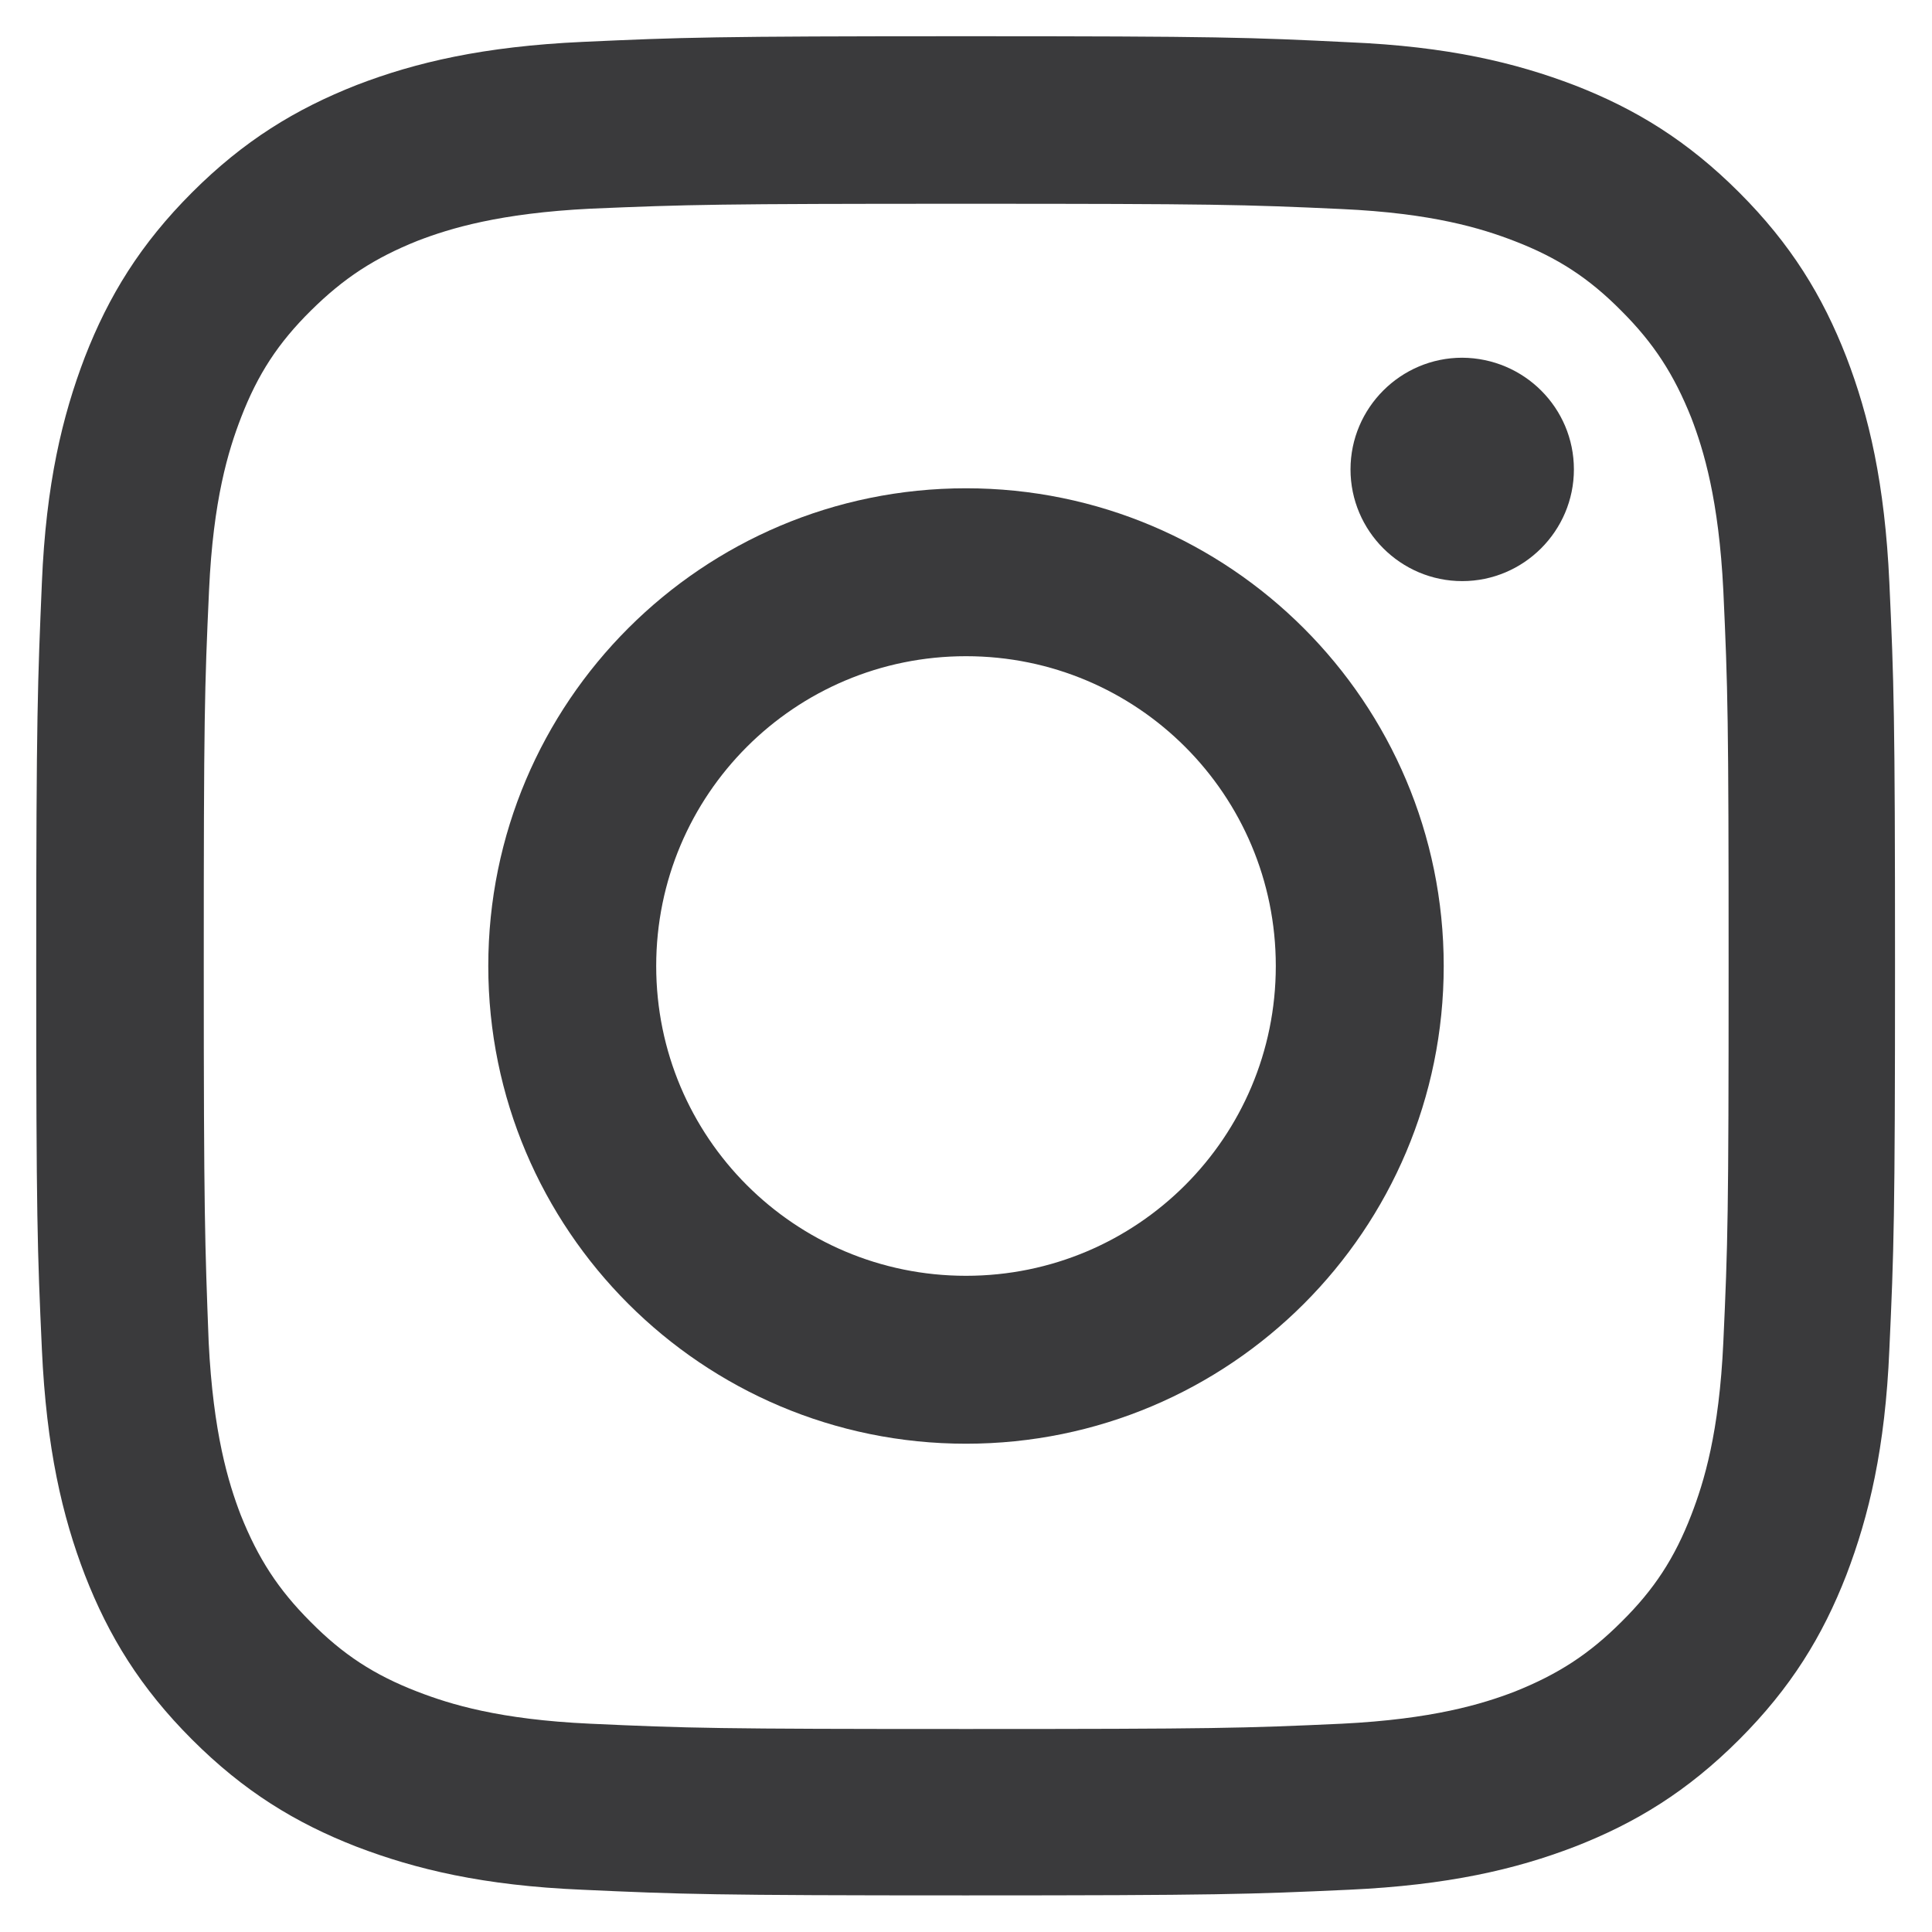
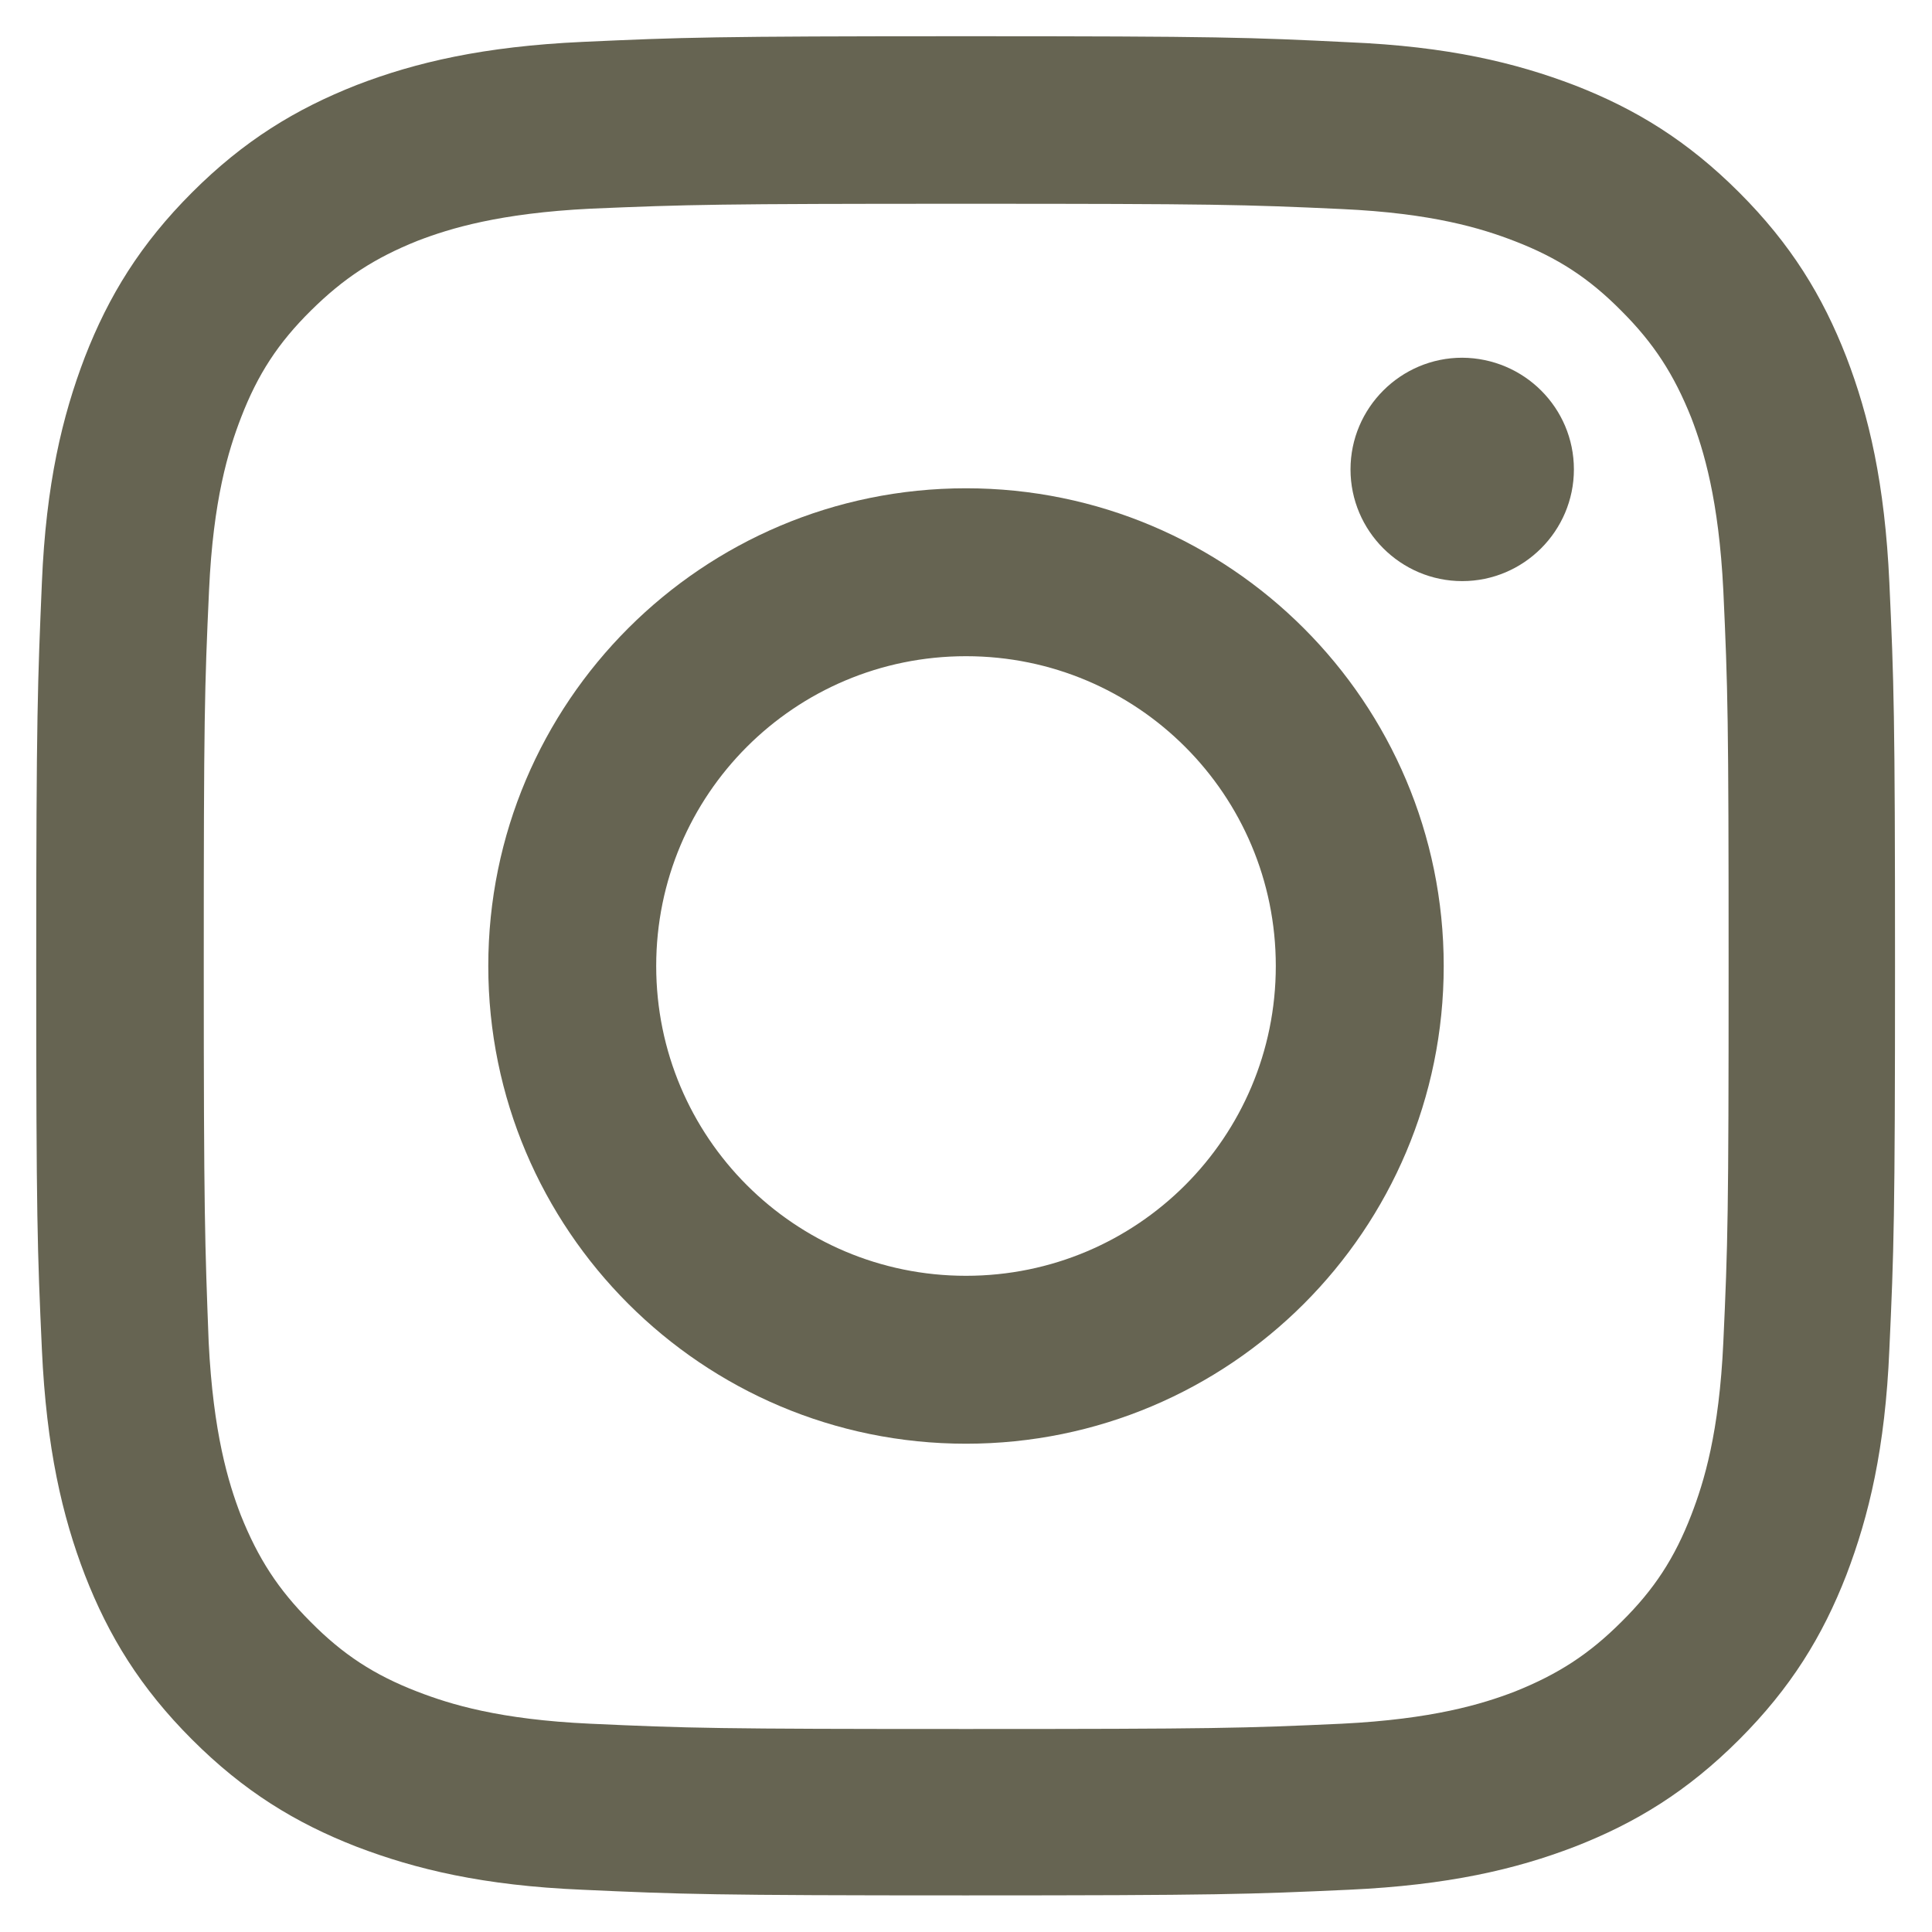
<svg xmlns="http://www.w3.org/2000/svg" version="1.1" id="Layer_1" x="0px" y="0px" viewBox="0 0 512 512" style="enable-background:new 0 0 512 512;" xml:space="preserve">
  <style type="text/css">
	.st0{fill:none;}
- 	.st1{fill:#3A3A3C;}
+ 	.st1{fill:#666452;}
</style>
  <g>
    <rect x="9.7" y="9.6" class="st0" width="492.8" height="492.8" />
-     <path class="st1" d="M256,54c65.8,0,73.5,0.2,99.6,1.4c24,1.1,37,5.1,45.8,8.5c11.4,4.4,19.7,9.8,28.3,18.5   c8.6,8.6,13.9,16.8,18.5,28.3c3.3,8.6,7.3,21.7,8.5,45.8c1.2,26,1.4,33.8,1.4,99.6s-0.2,73.5-1.4,99.6c-1.1,24-5.1,37-8.5,45.8   c-4.4,11.4-9.8,19.7-18.5,28.3c-8.6,8.6-16.8,13.9-28.3,18.5c-8.6,3.3-21.7,7.3-45.8,8.5c-26,1.2-33.8,1.4-99.6,1.4   s-73.5-0.2-99.6-1.4c-24-1.1-37-5.1-45.8-8.5c-11.4-4.4-19.7-9.8-28.3-18.5c-8.6-8.6-13.9-16.8-18.5-28.3   c-3.3-8.6-7.3-21.7-8.5-45.8C54.3,329.5,54,321.8,54,256s0.2-73.5,1.4-99.6c1.1-24,5.1-37,8.5-45.8c4.4-11.4,9.8-19.7,18.5-28.3   s16.8-13.9,28.3-18.5c8.6-3.3,21.7-7.3,45.8-8.5C182.5,54.2,190.2,54,256,54 M256,9.6c-67,0-75.3,0.3-101.6,1.5   c-26.2,1.2-44.2,5.4-59.8,11.4C78.3,28.9,64.6,37.3,50.9,51S28.8,78.4,22.5,94.6c-6,15.7-10.3,33.6-11.4,59.8s-1.5,34.7-1.5,101.6   s0.3,75.3,1.5,101.6c1.2,26.2,5.4,44.2,11.4,59.8c6.3,16.2,14.7,29.9,28.4,43.6c13.7,13.7,27.4,22.1,43.6,28.4   c15.7,6,33.6,10.3,59.8,11.4c26.2,1.2,34.7,1.5,101.6,1.5s75.3-0.3,101.6-1.5c26.2-1.2,44.2-5.4,59.8-11.4   c16.2-6.3,29.9-14.7,43.6-28.4c13.7-13.7,22.1-27.4,28.4-43.6c6-15.7,10.3-33.6,11.4-59.8c1.2-26.2,1.5-34.7,1.5-101.6   s-0.3-75.3-1.5-101.6c-1.2-26.2-5.4-44.2-11.4-59.8c-6.3-16.2-14.7-29.9-28.4-43.6s-27.4-22.1-43.6-28.4   c-15.7-6-33.6-10.3-59.8-11.4C331.3,9.9,323,9.6,256,9.6" />
+     <path class="st1" d="M256,54c65.8,0,73.5,0.2,99.6,1.4c24,1.1,37,5.1,45.8,8.5c11.4,4.4,19.7,9.8,28.3,18.5   c8.6,8.6,13.9,16.8,18.5,28.3c3.3,8.6,7.3,21.7,8.5,45.8c1.2,26,1.4,33.8,1.4,99.6s-0.2,73.5-1.4,99.6c-1.1,24-5.1,37-8.5,45.8   c-4.4,11.4-9.8,19.7-18.5,28.3c-8.6,8.6-16.8,13.9-28.3,18.5c-8.6,3.3-21.7,7.3-45.8,8.5c-26,1.2-33.8,1.4-99.6,1.4   s-73.5-0.2-99.6-1.4c-24-1.1-37-5.1-45.8-8.5c-11.4-4.4-19.7-9.8-28.3-18.5c-8.6-8.6-13.9-16.8-18.5-28.3   c-3.3-8.6-7.3-21.7-8.5-45.8c-1-26.2-1.3-33.9-1.3-99.7s0.2-73.5,1.4-99.6c1.1-24,5.1-37,8.5-45.8c4.4-11.4,9.8-19.7,18.5-28.3   s16.8-13.9,28.3-18.5c8.6-3.3,21.7-7.3,45.8-8.5C182.5,54.2,190.2,54,256,54 M256,9.6c-67,0-75.3,0.3-101.6,1.5   c-26.2,1.2-44.2,5.4-59.8,11.4c-16.3,6.4-30,14.8-43.7,28.5S28.8,78.4,22.5,94.6c-6,15.7-10.3,33.6-11.4,59.8S9.6,189.1,9.6,256   s0.3,75.3,1.5,101.6c1.2,26.2,5.4,44.2,11.4,59.8c6.3,16.2,14.7,29.9,28.4,43.6s27.4,22.1,43.6,28.4c15.7,6,33.6,10.3,59.8,11.4   c26.2,1.2,34.7,1.5,101.6,1.5s75.3-0.3,101.6-1.5c26.2-1.2,44.2-5.4,59.8-11.4c16.2-6.3,29.9-14.7,43.6-28.4   c13.7-13.7,22.1-27.4,28.4-43.6c6-15.7,10.3-33.6,11.4-59.8c1.2-26.2,1.5-34.7,1.5-101.6s-0.3-75.3-1.5-101.6   c-1.2-26.2-5.4-44.2-11.4-59.8C483,78.4,474.6,64.7,460.9,51s-27.4-22.1-43.6-28.4c-15.7-6-33.6-10.3-59.8-11.4   C331.3,9.9,323,9.6,256,9.6" />
    <g>
      <rect x="9.7" y="9.6" class="st0" width="492.8" height="492.8" />
      <path class="st1" d="M256,129.4c-69.9,0-126.6,56.7-126.6,126.6S186.1,382.6,256,382.6S382.6,326,382.6,256    C382.6,186.1,325.9,129.4,256,129.4 M256,338.1c-45.4,0-82.1-36.7-82.1-82.1s36.7-82.1,82.1-82.1s82.1,36.7,82.1,82.1    S301.4,338.1,256,338.1" />
    </g>
    <g>
      <rect x="9.7" y="9.6" class="st0" width="492.8" height="492.8" />
      <path class="st1" d="M417.1,124.4c0,16.3-13.3,29.6-29.6,29.6c-16.3,0-29.6-13.3-29.6-29.6s13.3-29.6,29.6-29.6    C403.9,94.9,417.1,108.1,417.1,124.4" />
    </g>
  </g>
</svg>
